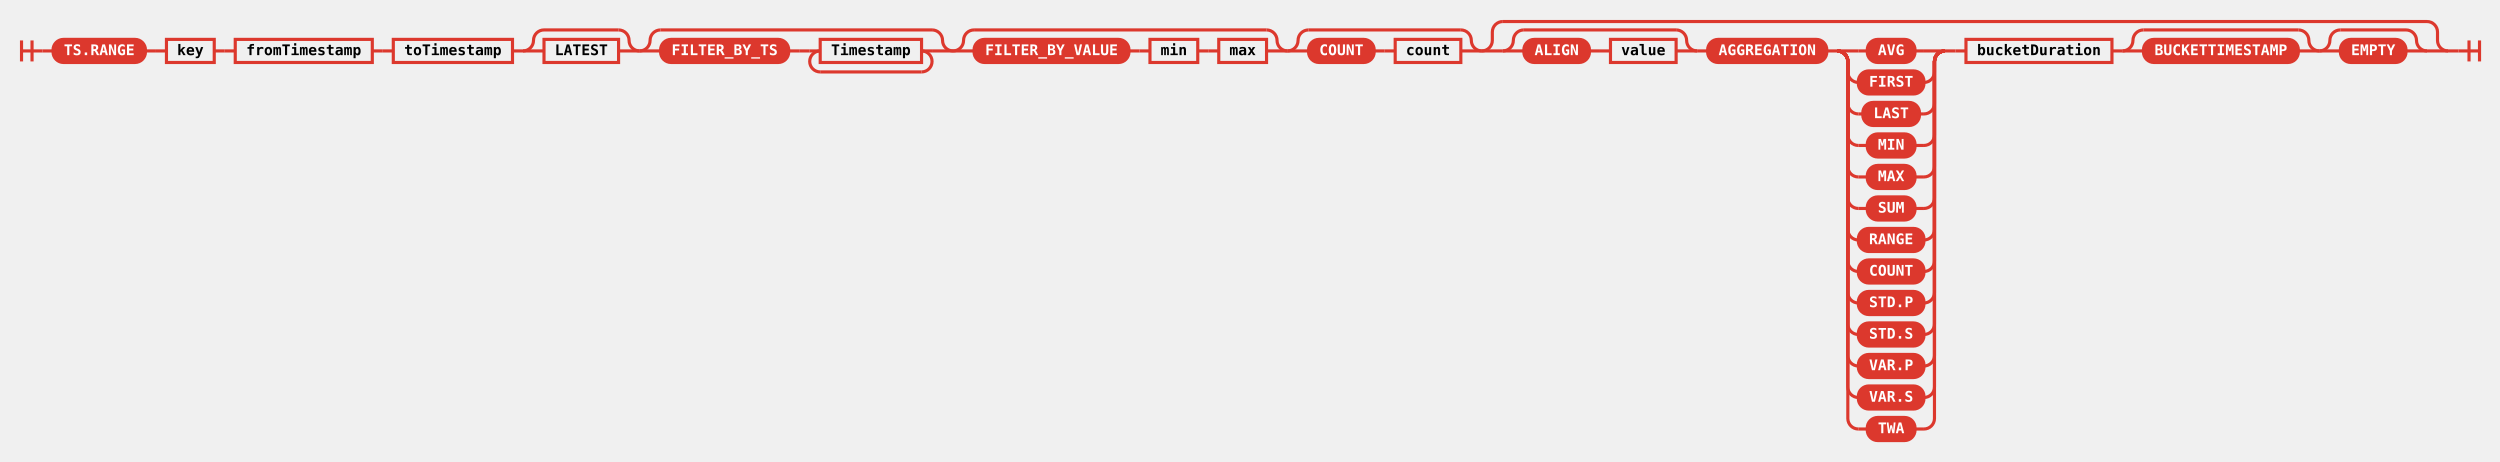
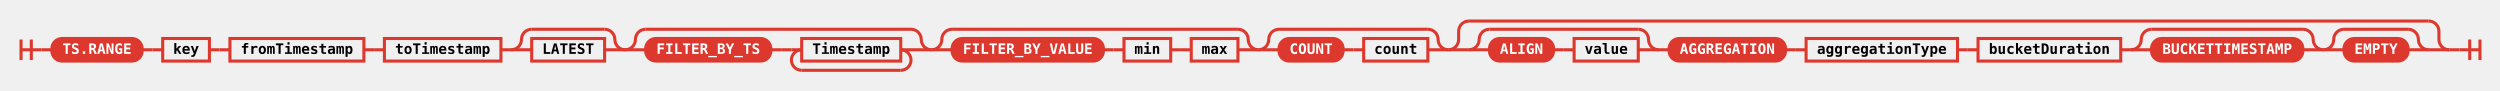
- <svg xmlns="http://www.w3.org/2000/svg" class="railroad-diagram" height="439" viewBox="0 0 2380.5 439" width="2380.5">
+ <svg xmlns="http://www.w3.org/2000/svg" class="railroad-diagram" height="88" viewBox="0 0 2435.5 88" width="2435.5">
  <defs>
    <style type="text/css">
svg.railroad-diagram { background-color: transparent; }
.terminal rect { fill: #DC382D !important; stroke: #DC382D !important; }
.terminal text { fill: white !important; font-weight: bold; }
.nonterminal rect { fill: none !important; stroke: #DC382D !important; stroke-width: 2; }
.nonterminal text { fill: #DC382D !important; font-weight: bold; }
path { stroke: #DC382D !important; stroke-width: 2; fill: none; }
circle { fill: #DC382D !important; stroke: #DC382D !important; }
</style>
  </defs>
  <g transform="translate(.5 .5)">
    <style>/*  */
	svg.railroad-diagram {
		background-color: transparent;
	}
	svg.railroad-diagram path {
		stroke-width:3;
		stroke: #DC382D;
		fill:rgba(0,0,0,0);
	}
	svg.railroad-diagram text {
		font:bold 14px monospace;
		text-anchor:middle;
	}
	svg.railroad-diagram text.label{
		text-anchor:start;
	}
	svg.railroad-diagram text.comment{
		font:italic 12px monospace;
	}
	svg.railroad-diagram rect{
		stroke-width:3;
		stroke: #DC382D;
		fill: none;
	}
	svg.railroad-diagram rect.group-box {
		stroke: #DC382D;
		stroke-dasharray: 10 5;
		fill: none;
	}

/*  */
</style>
    <g>
      <path d="M20 38v20m10 -20v20m-10 -10h20" />
    </g>
    <path d="M40 48h10" />
    <g>
      <path d="M50 48h0.0" />
-       <path d="M2330.5 48h0.0" />
+       <path d="M2385.5 48h0.0" />
      <g class="terminal ">
        <path d="M50.0 48h0.0" />
        <path d="M138.0 48h0.0" />
        <rect height="22" rx="10" ry="10" width="88.0" x="50.0" y="37" />
        <text x="94.0" y="52">TS.RANGE</text>
      </g>
      <path d="M138.0 48h10" />
      <path d="M148.0 48h10" />
      <g class="non-terminal ">
        <path d="M158.0 48h0.0" />
        <path d="M203.5 48h0.0" />
        <rect height="22" width="45.5" x="158.0" y="37" />
        <text x="180.75" y="52">key</text>
      </g>
      <path d="M203.5 48h10" />
      <path d="M213.5 48h10" />
      <g class="non-terminal ">
        <path d="M223.5 48h0.0" />
        <path d="M354.0 48h0.0" />
        <rect height="22" width="130.5" x="223.5" y="37" />
        <text x="288.75" y="52">fromTimestamp</text>
      </g>
      <path d="M354.0 48h10" />
      <path d="M364.0 48h10" />
      <g class="non-terminal ">
        <path d="M374.0 48h0.0" />
        <path d="M487.5 48h0.0" />
        <rect height="22" width="113.5" x="374.0" y="37" />
        <text x="430.75" y="52">toTimestamp</text>
      </g>
      <path d="M487.5 48h10" />
      <g>
        <path d="M497.5 48h0.0" />
        <path d="M608.5 48h0.0" />
        <path d="M497.5 48a10 10 0 0 0 10 -10v0a10 10 0 0 1 10 -10" />
        <g>
          <path d="M517.5 28h71.0" />
        </g>
        <path d="M588.5 28a10 10 0 0 1 10 10v0a10 10 0 0 0 10 10" />
        <path d="M497.5 48h20" />
        <g class="non-terminal ">
          <path d="M517.5 48h0.0" />
          <path d="M588.5 48h0.0" />
          <rect height="22" width="71.0" x="517.5" y="37" />
          <text x="553.0" y="52">LATEST</text>
        </g>
        <path d="M588.5 48h20" />
      </g>
      <g>
        <path d="M608.5 48h0.0" />
        <path d="M907.0 48h0.0" />
        <path d="M608.5 48a10 10 0 0 0 10 -10v0a10 10 0 0 1 10 -10" />
        <g>
          <path d="M628.5 28h258.5" />
        </g>
        <path d="M887.0 28a10 10 0 0 1 10 10v0a10 10 0 0 0 10 10" />
        <path d="M608.5 48h20" />
        <g>
          <path d="M628.5 48h0.0" />
          <path d="M887.0 48h0.0" />
          <g class="terminal ">
            <path d="M628.5 48h0.0" />
            <path d="M750.5 48h0.0" />
            <rect height="22" rx="10" ry="10" width="122.0" x="628.5" y="37" />
            <text x="689.5" y="52">FILTER_BY_TS</text>
          </g>
          <path d="M750.5 48h10" />
          <path d="M760.5 48h10" />
          <g>
            <path d="M770.5 48h0.0" />
            <path d="M887.0 48h0.0" />
            <path d="M770.5 48h10" />
            <g class="non-terminal ">
              <path d="M780.5 48h0.0" />
              <path d="M877.0 48h0.0" />
              <rect height="22" width="96.5" x="780.5" y="37" />
              <text x="828.75" y="52">Timestamp</text>
            </g>
            <path d="M877.0 48h10" />
            <path d="M780.5 48a10 10 0 0 0 -10 10v0a10 10 0 0 0 10 10" />
            <g>
              <path d="M780.5 68h96.5" />
            </g>
            <path d="M877.0 68a10 10 0 0 0 10 -10v0a10 10 0 0 0 -10 -10" />
          </g>
        </g>
        <path d="M887.0 48h20" />
      </g>
      <g>
        <path d="M907.0 48h0.0" />
        <path d="M1225.5 48h0.0" />
        <path d="M907.0 48a10 10 0 0 0 10 -10v0a10 10 0 0 1 10 -10" />
        <g>
          <path d="M927.0 28h278.5" />
        </g>
        <path d="M1205.5 28a10 10 0 0 1 10 10v0a10 10 0 0 0 10 10" />
        <path d="M907.0 48h20" />
        <g>
          <path d="M927.0 48h0.0" />
          <path d="M1205.5 48h0.0" />
          <g class="terminal ">
            <path d="M927.0 48h0.0" />
            <path d="M1074.5 48h0.0" />
            <rect height="22" rx="10" ry="10" width="147.5" x="927.0" y="37" />
            <text x="1000.75" y="52">FILTER_BY_VALUE</text>
          </g>
          <path d="M1074.5 48h10" />
          <path d="M1084.5 48h10" />
          <g class="non-terminal ">
            <path d="M1094.5 48h0.0" />
            <path d="M1140.0 48h0.0" />
            <rect height="22" width="45.5" x="1094.5" y="37" />
            <text x="1117.25" y="52">min</text>
          </g>
          <path d="M1140.0 48h10" />
          <path d="M1150.0 48h10" />
          <g class="non-terminal ">
            <path d="M1160.0 48h0.0" />
            <path d="M1205.5 48h0.0" />
            <rect height="22" width="45.5" x="1160.0" y="37" />
            <text x="1182.75" y="52">max</text>
          </g>
        </g>
        <path d="M1205.5 48h20" />
      </g>
      <g>
        <path d="M1225.5 48h0.0" />
        <path d="M1410.5 48h0.0" />
        <path d="M1225.5 48a10 10 0 0 0 10 -10v0a10 10 0 0 1 10 -10" />
        <g>
          <path d="M1245.5 28h145.0" />
        </g>
        <path d="M1390.5 28a10 10 0 0 1 10 10v0a10 10 0 0 0 10 10" />
        <path d="M1225.5 48h20" />
        <g>
          <path d="M1245.5 48h0.0" />
          <path d="M1390.5 48h0.0" />
          <g class="terminal ">
            <path d="M1245.5 48h0.0" />
            <path d="M1308.0 48h0.0" />
            <rect height="22" rx="10" ry="10" width="62.5" x="1245.5" y="37" />
            <text x="1276.75" y="52">COUNT</text>
          </g>
          <path d="M1308.0 48h10" />
          <path d="M1318.0 48h10" />
          <g class="non-terminal ">
            <path d="M1328.0 48h0.0" />
            <path d="M1390.5 48h0.0" />
            <rect height="22" width="62.5" x="1328.0" y="37" />
            <text x="1359.25" y="52">count</text>
          </g>
        </g>
        <path d="M1390.5 48h20" />
      </g>
      <g>
        <path d="M1410.5 48h0.0" />
-         <path d="M2330.5 48h0.0" />
+         <path d="M2385.5 48h0.0" />
        <path d="M1410.5 48a10 10 0 0 0 10 -10v-8a10 10 0 0 1 10 -10" />
        <g>
-           <path d="M1430.5 20h880.0" />
-         </g>
-         <path d="M2310.5 20a10 10 0 0 1 10 10v8a10 10 0 0 0 10 10" />
+           <path d="M1430.5 20h935.0" />
+         </g>
+         <path d="M2365.5 20a10 10 0 0 1 10 10v8a10 10 0 0 0 10 10" />
        <path d="M1410.5 48h20" />
        <g>
          <path d="M1430.5 48h0.0" />
-           <path d="M2310.5 48h0.0" />
+           <path d="M2365.5 48h0.0" />
          <g>
            <path d="M1430.5 48h0.0" />
            <path d="M1615.5 48h0.0" />
            <path d="M1430.5 48a10 10 0 0 0 10 -10v0a10 10 0 0 1 10 -10" />
            <g>
              <path d="M1450.5 28h145.0" />
            </g>
            <path d="M1595.5 28a10 10 0 0 1 10 10v0a10 10 0 0 0 10 10" />
            <path d="M1430.5 48h20" />
            <g>
              <path d="M1450.5 48h0.0" />
              <path d="M1595.5 48h0.0" />
              <g class="terminal ">
                <path d="M1450.5 48h0.0" />
                <path d="M1513.0 48h0.0" />
                <rect height="22" rx="10" ry="10" width="62.5" x="1450.5" y="37" />
                <text x="1481.75" y="52">ALIGN</text>
              </g>
              <path d="M1513.0 48h10" />
              <path d="M1523.0 48h10" />
              <g class="non-terminal ">
                <path d="M1533.0 48h0.0" />
                <path d="M1595.5 48h0.0" />
                <rect height="22" width="62.5" x="1533.0" y="37" />
                <text x="1564.25" y="52">value</text>
              </g>
            </g>
            <path d="M1595.5 48h20" />
          </g>
          <path d="M1615.5 48h10" />
          <g>
            <path d="M1625.5 48h0.0" />
-             <path d="M1851.5 48h0.0" />
+             <path d="M1906.5 48h0.0" />
            <g class="terminal ">
              <path d="M1625.5 48h0.0" />
              <path d="M1739.0 48h0.0" />
              <rect height="22" rx="10" ry="10" width="113.5" x="1625.5" y="37" />
              <text x="1682.25" y="52">AGGREGATION</text>
            </g>
            <path d="M1739.0 48h10" />
-             <g>
-               <path d="M1749.0 48h0.0" />
-               <path d="M1851.5 48h0.0" />
-               <path d="M1749.0 48h20" />
-               <g class="terminal ">
-                 <path d="M1769.0 48h8.5" />
-                 <path d="M1823.0 48h8.5" />
-                 <rect height="22" rx="10" ry="10" width="45.5" x="1777.5" y="37" />
-                 <text x="1800.25" y="52">AVG</text>
-               </g>
-               <path d="M1831.5 48h20" />
-               <path d="M1749.0 48a10 10 0 0 1 10 10v10a10 10 0 0 0 10 10" />
-               <g class="terminal ">
-                 <path d="M1769.0 78h0.0" />
-                 <path d="M1831.5 78h0.0" />
-                 <rect height="22" rx="10" ry="10" width="62.5" x="1769.0" y="67" />
-                 <text x="1800.25" y="82">FIRST</text>
-               </g>
-               <path d="M1831.5 78a10 10 0 0 0 10 -10v-10a10 10 0 0 1 10 -10" />
-               <path d="M1749.0 48a10 10 0 0 1 10 10v40a10 10 0 0 0 10 10" />
-               <g class="terminal ">
-                 <path d="M1769.0 108h4.25" />
-                 <path d="M1827.25 108h4.25" />
-                 <rect height="22" rx="10" ry="10" width="54.0" x="1773.25" y="97" />
-                 <text x="1800.25" y="112">LAST</text>
-               </g>
-               <path d="M1831.5 108a10 10 0 0 0 10 -10v-40a10 10 0 0 1 10 -10" />
-               <path d="M1749.0 48a10 10 0 0 1 10 10v70a10 10 0 0 0 10 10" />
-               <g class="terminal ">
-                 <path d="M1769.0 138h8.5" />
-                 <path d="M1823.0 138h8.5" />
-                 <rect height="22" rx="10" ry="10" width="45.5" x="1777.5" y="127" />
-                 <text x="1800.25" y="142">MIN</text>
-               </g>
-               <path d="M1831.5 138a10 10 0 0 0 10 -10v-70a10 10 0 0 1 10 -10" />
-               <path d="M1749.0 48a10 10 0 0 1 10 10v100a10 10 0 0 0 10 10" />
-               <g class="terminal ">
-                 <path d="M1769.0 168h8.5" />
-                 <path d="M1823.0 168h8.5" />
-                 <rect height="22" rx="10" ry="10" width="45.5" x="1777.5" y="157" />
-                 <text x="1800.25" y="172">MAX</text>
-               </g>
-               <path d="M1831.5 168a10 10 0 0 0 10 -10v-100a10 10 0 0 1 10 -10" />
-               <path d="M1749.0 48a10 10 0 0 1 10 10v130a10 10 0 0 0 10 10" />
-               <g class="terminal ">
-                 <path d="M1769.0 198h8.5" />
-                 <path d="M1823.0 198h8.5" />
-                 <rect height="22" rx="10" ry="10" width="45.5" x="1777.5" y="187" />
-                 <text x="1800.25" y="202">SUM</text>
-               </g>
-               <path d="M1831.5 198a10 10 0 0 0 10 -10v-130a10 10 0 0 1 10 -10" />
-               <path d="M1749.0 48a10 10 0 0 1 10 10v160a10 10 0 0 0 10 10" />
-               <g class="terminal ">
-                 <path d="M1769.0 228h0.0" />
-                 <path d="M1831.5 228h0.0" />
-                 <rect height="22" rx="10" ry="10" width="62.5" x="1769.0" y="217" />
-                 <text x="1800.25" y="232">RANGE</text>
-               </g>
-               <path d="M1831.5 228a10 10 0 0 0 10 -10v-160a10 10 0 0 1 10 -10" />
-               <path d="M1749.0 48a10 10 0 0 1 10 10v190a10 10 0 0 0 10 10" />
-               <g class="terminal ">
-                 <path d="M1769.0 258h0.0" />
-                 <path d="M1831.5 258h0.0" />
-                 <rect height="22" rx="10" ry="10" width="62.5" x="1769.0" y="247" />
-                 <text x="1800.25" y="262">COUNT</text>
-               </g>
-               <path d="M1831.5 258a10 10 0 0 0 10 -10v-190a10 10 0 0 1 10 -10" />
-               <path d="M1749.0 48a10 10 0 0 1 10 10v220a10 10 0 0 0 10 10" />
-               <g class="terminal ">
-                 <path d="M1769.0 288h0.0" />
-                 <path d="M1831.5 288h0.0" />
-                 <rect height="22" rx="10" ry="10" width="62.5" x="1769.0" y="277" />
-                 <text x="1800.25" y="292">STD.P</text>
-               </g>
-               <path d="M1831.5 288a10 10 0 0 0 10 -10v-220a10 10 0 0 1 10 -10" />
-               <path d="M1749.0 48a10 10 0 0 1 10 10v250a10 10 0 0 0 10 10" />
-               <g class="terminal ">
-                 <path d="M1769.0 318h0.0" />
-                 <path d="M1831.5 318h0.0" />
-                 <rect height="22" rx="10" ry="10" width="62.5" x="1769.0" y="307" />
-                 <text x="1800.25" y="322">STD.S</text>
-               </g>
-               <path d="M1831.5 318a10 10 0 0 0 10 -10v-250a10 10 0 0 1 10 -10" />
-               <path d="M1749.0 48a10 10 0 0 1 10 10v280a10 10 0 0 0 10 10" />
-               <g class="terminal ">
-                 <path d="M1769.0 348h0.0" />
-                 <path d="M1831.5 348h0.0" />
-                 <rect height="22" rx="10" ry="10" width="62.5" x="1769.0" y="337" />
-                 <text x="1800.25" y="352">VAR.P</text>
-               </g>
-               <path d="M1831.5 348a10 10 0 0 0 10 -10v-280a10 10 0 0 1 10 -10" />
-               <path d="M1749.0 48a10 10 0 0 1 10 10v310a10 10 0 0 0 10 10" />
-               <g class="terminal ">
-                 <path d="M1769.0 378h0.0" />
-                 <path d="M1831.5 378h0.0" />
-                 <rect height="22" rx="10" ry="10" width="62.5" x="1769.0" y="367" />
-                 <text x="1800.25" y="382">VAR.S</text>
-               </g>
-               <path d="M1831.5 378a10 10 0 0 0 10 -10v-310a10 10 0 0 1 10 -10" />
-               <path d="M1749.0 48a10 10 0 0 1 10 10v340a10 10 0 0 0 10 10" />
-               <g class="terminal ">
-                 <path d="M1769.0 408h8.5" />
-                 <path d="M1823.0 408h8.5" />
-                 <rect height="22" rx="10" ry="10" width="45.5" x="1777.5" y="397" />
-                 <text x="1800.25" y="412">TWA</text>
-               </g>
-               <path d="M1831.5 408a10 10 0 0 0 10 -10v-340a10 10 0 0 1 10 -10" />
-             </g>
-           </g>
-           <path d="M1851.5 48h10" />
-           <path d="M1861.5 48h10" />
+             <path d="M1749.0 48h10" />
+             <g class="non-terminal ">
+               <path d="M1759.0 48h0.0" />
+               <path d="M1906.5 48h0.0" />
+               <rect height="22" width="147.5" x="1759.0" y="37" />
+               <text x="1832.75" y="52">aggregationType</text>
+             </g>
+           </g>
+           <path d="M1906.5 48h10" />
+           <path d="M1916.5 48h10" />
          <g class="non-terminal ">
-             <path d="M1871.5 48h0.0" />
-             <path d="M2010.5 48h0.0" />
-             <rect height="22" width="139.0" x="1871.5" y="37" />
-             <text x="1941.0" y="52">bucketDuration</text>
-           </g>
-           <path d="M2010.5 48h10" />
-           <g>
-             <path d="M2020.5 48h0.0" />
-             <path d="M2208.0 48h0.0" />
-             <path d="M2020.5 48a10 10 0 0 0 10 -10v0a10 10 0 0 1 10 -10" />
-             <g>
-               <path d="M2040.5 28h147.5" />
-             </g>
-             <path d="M2188.0 28a10 10 0 0 1 10 10v0a10 10 0 0 0 10 10" />
-             <path d="M2020.5 48h20" />
+             <path d="M1926.5 48h0.0" />
+             <path d="M2065.5 48h0.0" />
+             <rect height="22" width="139.0" x="1926.5" y="37" />
+             <text x="1996.0" y="52">bucketDuration</text>
+           </g>
+           <path d="M2065.5 48h10" />
+           <g>
+             <path d="M2075.5 48h0.0" />
+             <path d="M2263.0 48h0.0" />
+             <path d="M2075.5 48a10 10 0 0 0 10 -10v0a10 10 0 0 1 10 -10" />
+             <g>
+               <path d="M2095.5 28h147.5" />
+             </g>
+             <path d="M2243.0 28a10 10 0 0 1 10 10v0a10 10 0 0 0 10 10" />
+             <path d="M2075.5 48h20" />
            <g class="terminal ">
-               <path d="M2040.5 48h0.0" />
-               <path d="M2188.0 48h0.0" />
-               <rect height="22" rx="10" ry="10" width="147.5" x="2040.5" y="37" />
-               <text x="2114.25" y="52">BUCKETTIMESTAMP</text>
-             </g>
-             <path d="M2188.0 48h20" />
-           </g>
-           <g>
-             <path d="M2208.0 48h0.0" />
-             <path d="M2310.5 48h0.0" />
-             <path d="M2208.0 48a10 10 0 0 0 10 -10v0a10 10 0 0 1 10 -10" />
-             <g>
-               <path d="M2228.0 28h62.5" />
-             </g>
-             <path d="M2290.5 28a10 10 0 0 1 10 10v0a10 10 0 0 0 10 10" />
-             <path d="M2208.0 48h20" />
+               <path d="M2095.5 48h0.0" />
+               <path d="M2243.0 48h0.0" />
+               <rect height="22" rx="10" ry="10" width="147.5" x="2095.5" y="37" />
+               <text x="2169.25" y="52">BUCKETTIMESTAMP</text>
+             </g>
+             <path d="M2243.0 48h20" />
+           </g>
+           <g>
+             <path d="M2263.0 48h0.0" />
+             <path d="M2365.5 48h0.0" />
+             <path d="M2263.0 48a10 10 0 0 0 10 -10v0a10 10 0 0 1 10 -10" />
+             <g>
+               <path d="M2283.0 28h62.5" />
+             </g>
+             <path d="M2345.5 28a10 10 0 0 1 10 10v0a10 10 0 0 0 10 10" />
+             <path d="M2263.0 48h20" />
            <g class="terminal ">
-               <path d="M2228.0 48h0.0" />
-               <path d="M2290.5 48h0.0" />
-               <rect height="22" rx="10" ry="10" width="62.5" x="2228.0" y="37" />
-               <text x="2259.25" y="52">EMPTY</text>
-             </g>
-             <path d="M2290.5 48h20" />
-           </g>
-         </g>
-         <path d="M2310.5 48h20" />
+               <path d="M2283.0 48h0.0" />
+               <path d="M2345.5 48h0.0" />
+               <rect height="22" rx="10" ry="10" width="62.5" x="2283.0" y="37" />
+               <text x="2314.25" y="52">EMPTY</text>
+             </g>
+             <path d="M2345.5 48h20" />
+           </g>
+         </g>
+         <path d="M2365.5 48h20" />
      </g>
    </g>
-     <path d="M2330.5 48h10" />
-     <path d="M 2340.5 48 h 20 m -10 -10 v 20 m 10 -20 v 20" />
+     <path d="M2385.5 48h10" />
+     <path d="M 2395.5 48 h 20 m -10 -10 v 20 m 10 -20 v 20" />
  </g>
</svg>
